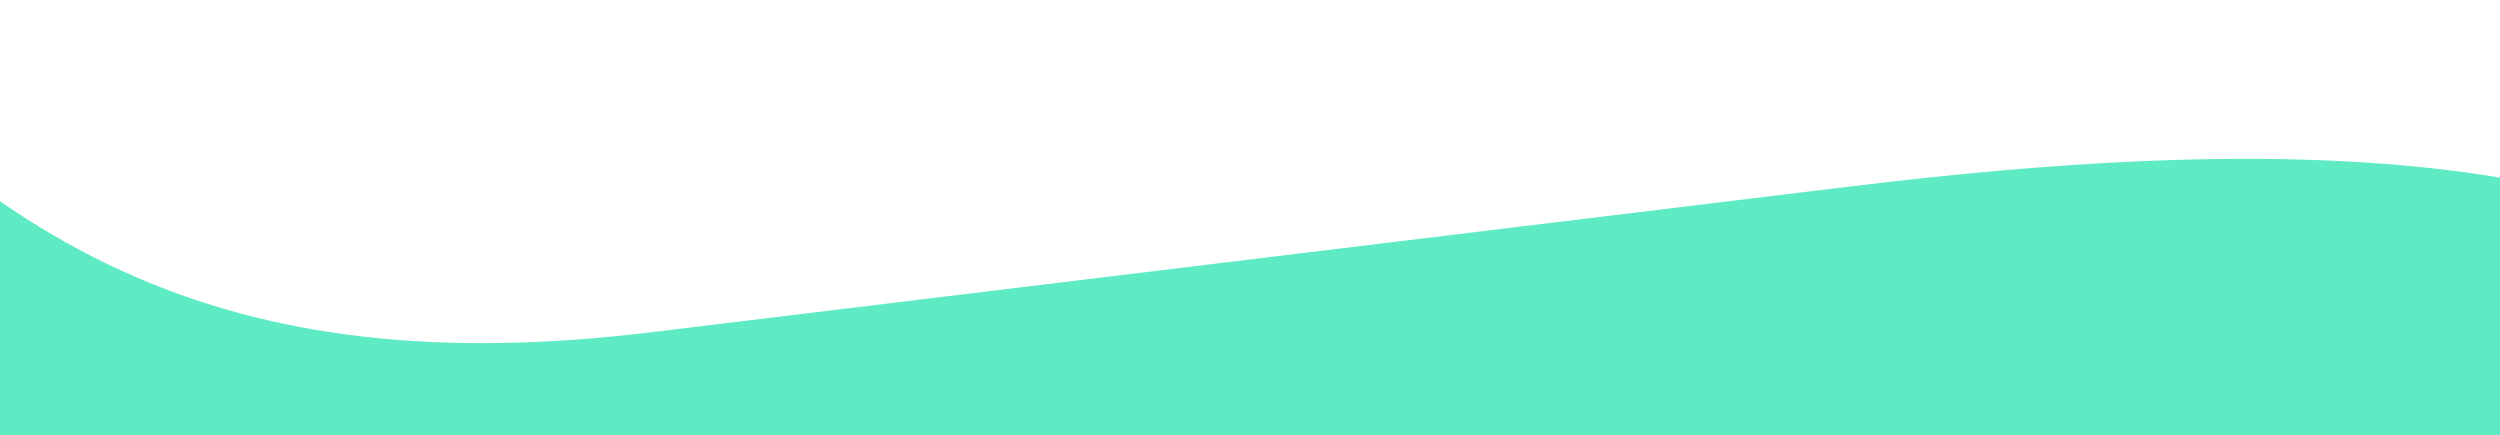
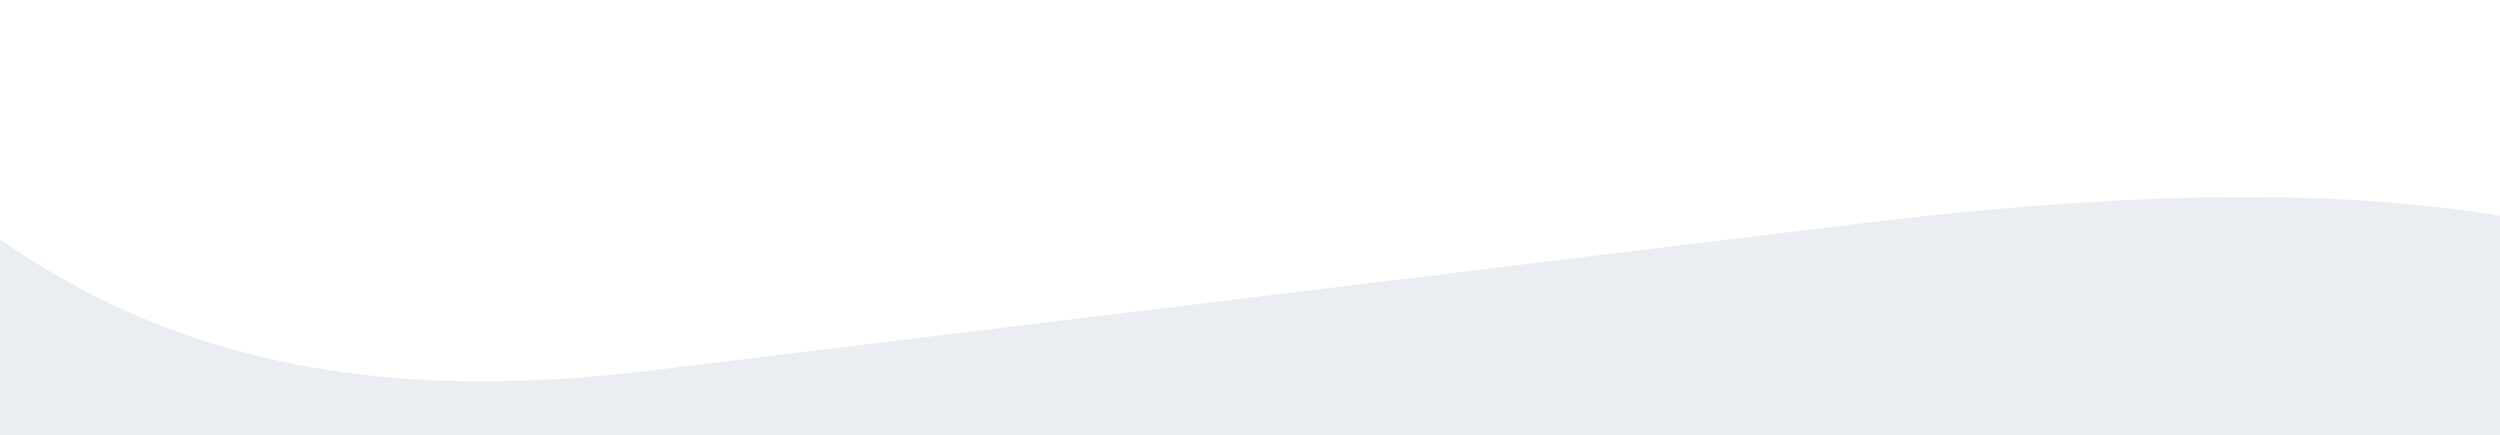
<svg xmlns="http://www.w3.org/2000/svg" width="1440" height="250" viewBox="0 0 1440 250" fill="none" version="1.1" id="svg4">
  <defs id="defs8" />
-   <path d="m -929.396,269.852 c 216.243,0.148 290.749,-45.81 399.005,-277.364 l 365.73,-44.488 C -16.865,148.46 133.085,220.785 375.36,191.342 l 690.37,-83.931 C 1394.88,67.353 1600.24,96.329 1729.75,270 Z" fill="#232A55" id="path2" style="fill:#5eebc4;fill-opacity:1" />
+   <path d="m -929.396,291.852 c 216.243,0.148 290.749,-45.81 399.005,-277.364 l 365.73,-44.488 C -16.865,170.46 133.085,242.785 375.36,213.342 l 690.37,-83.931 C 1394.88,89.353 1600.24,118.329 1729.75,292 Z" fill="#232A55" id="path2" style="fill:#eaedf2;fill-opacity:1" />
</svg>
